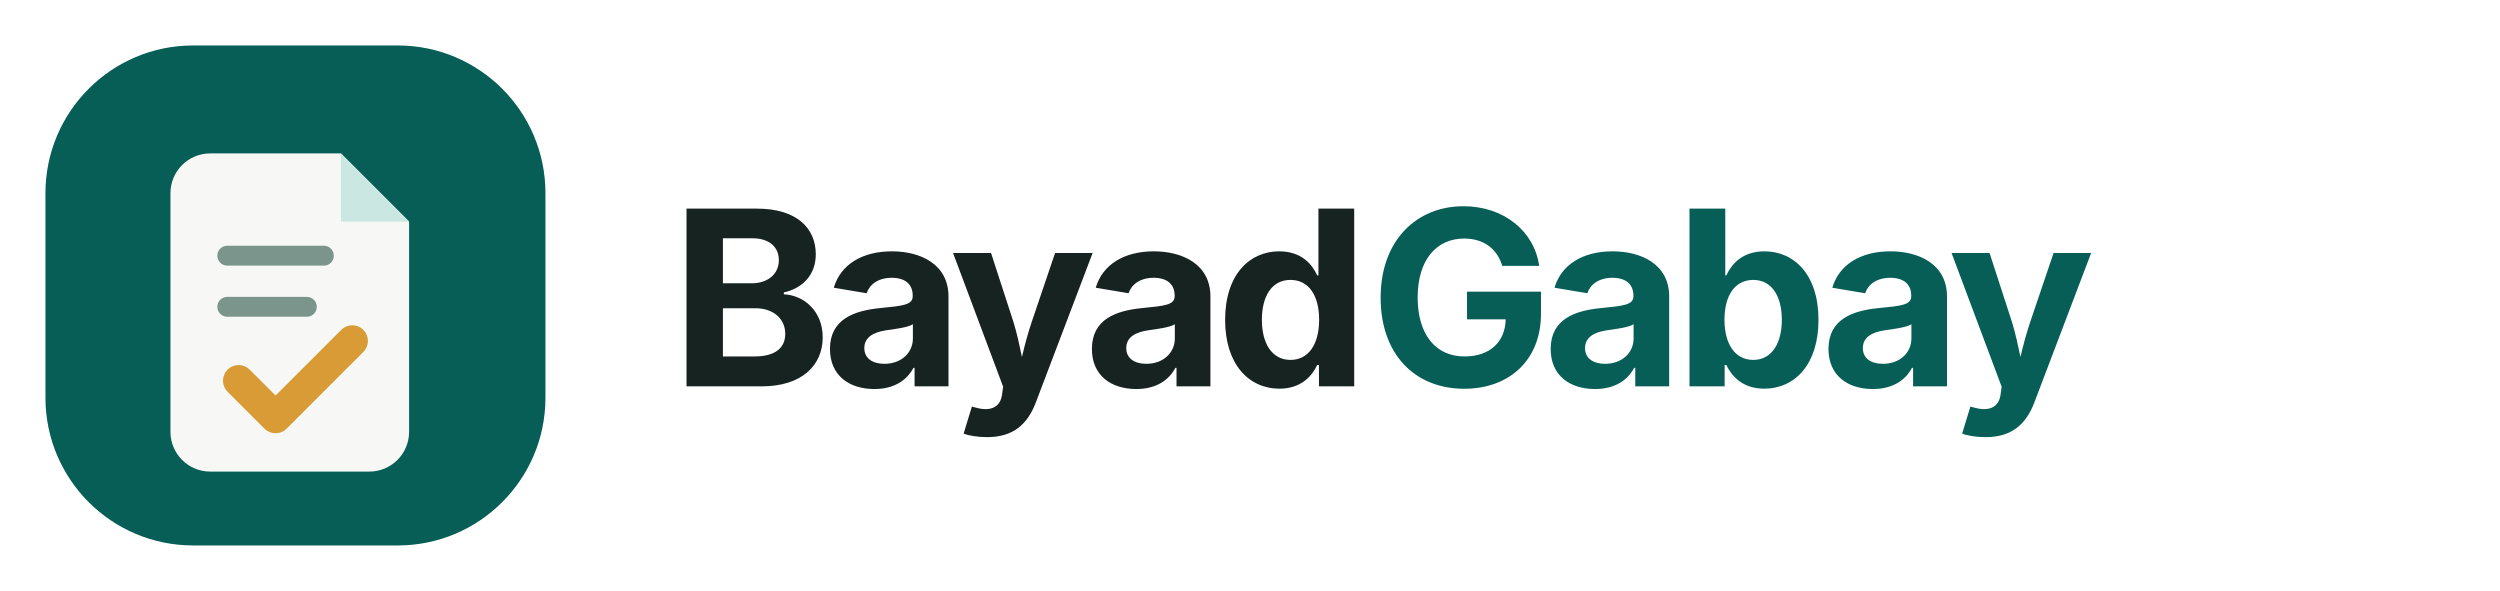
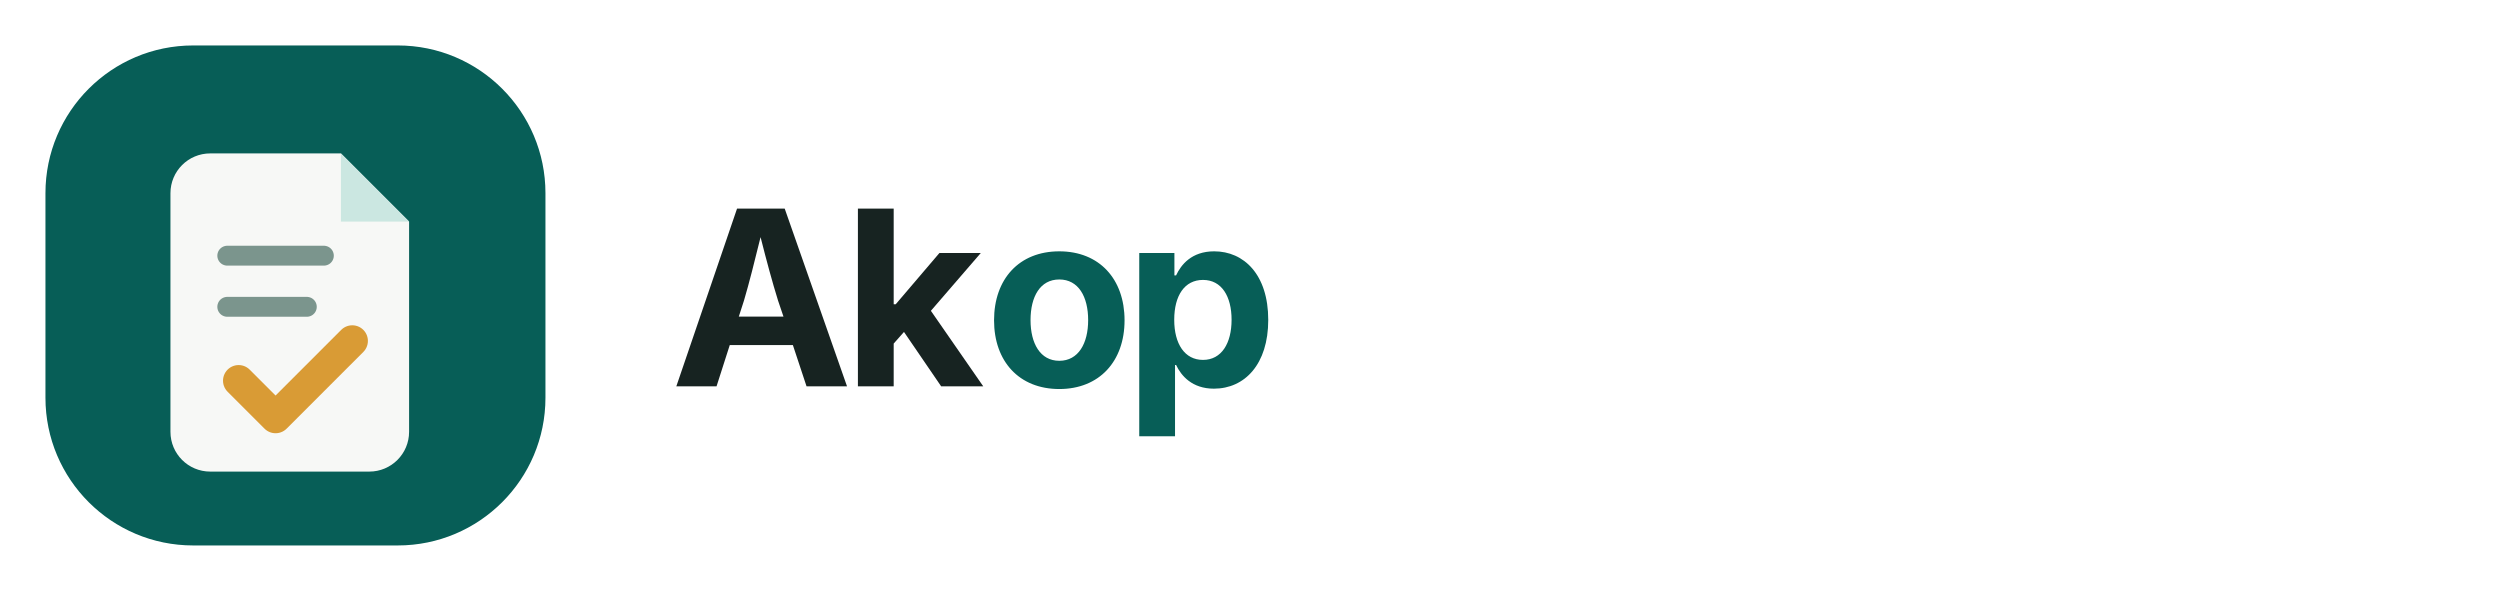
<svg xmlns="http://www.w3.org/2000/svg" width="440" height="104" viewBox="0 0 440 104" role="img" aria-labelledby="title desc">
  <g transform="translate(8 8)">
    <rect width="88" height="88" rx="26" fill="#075E57" />
    <path d="M29 19h23l12 12v37a7 7 0 0 1-7 7H29a7 7 0 0 1-7-7V26a7 7 0 0 1 7-7Z" fill="#F7F8F6" />
    <path d="M52 19v12h12" fill="#CBE7E1" />
    <path d="M32 37h17M32 46h14" stroke="#7B958D" stroke-width="3.5" stroke-linecap="round" />
    <path d="m34 59 6.5 6.5L54 52" fill="none" stroke="#D99B35" stroke-width="5.5" stroke-linecap="round" stroke-linejoin="round" />
  </g>
-   <text x="118" y="68" fill="#172321" font-family="Inter, Avenir Next, system-ui, -apple-system, 'Segoe UI', sans-serif" font-size="43" font-weight="650" letter-spacing="-1.8">Bayad<tspan fill="#075E57" font-weight="750">Gabay</tspan>
+   <text x="118" y="68" fill="#172321" font-family="Inter, Avenir Next, system-ui, -apple-system, 'Segoe UI', sans-serif" font-size="43" font-weight="650" letter-spacing="-1.8">Ak<tspan fill="#075E57" font-weight="750">op</tspan>
  </text>
</svg>
